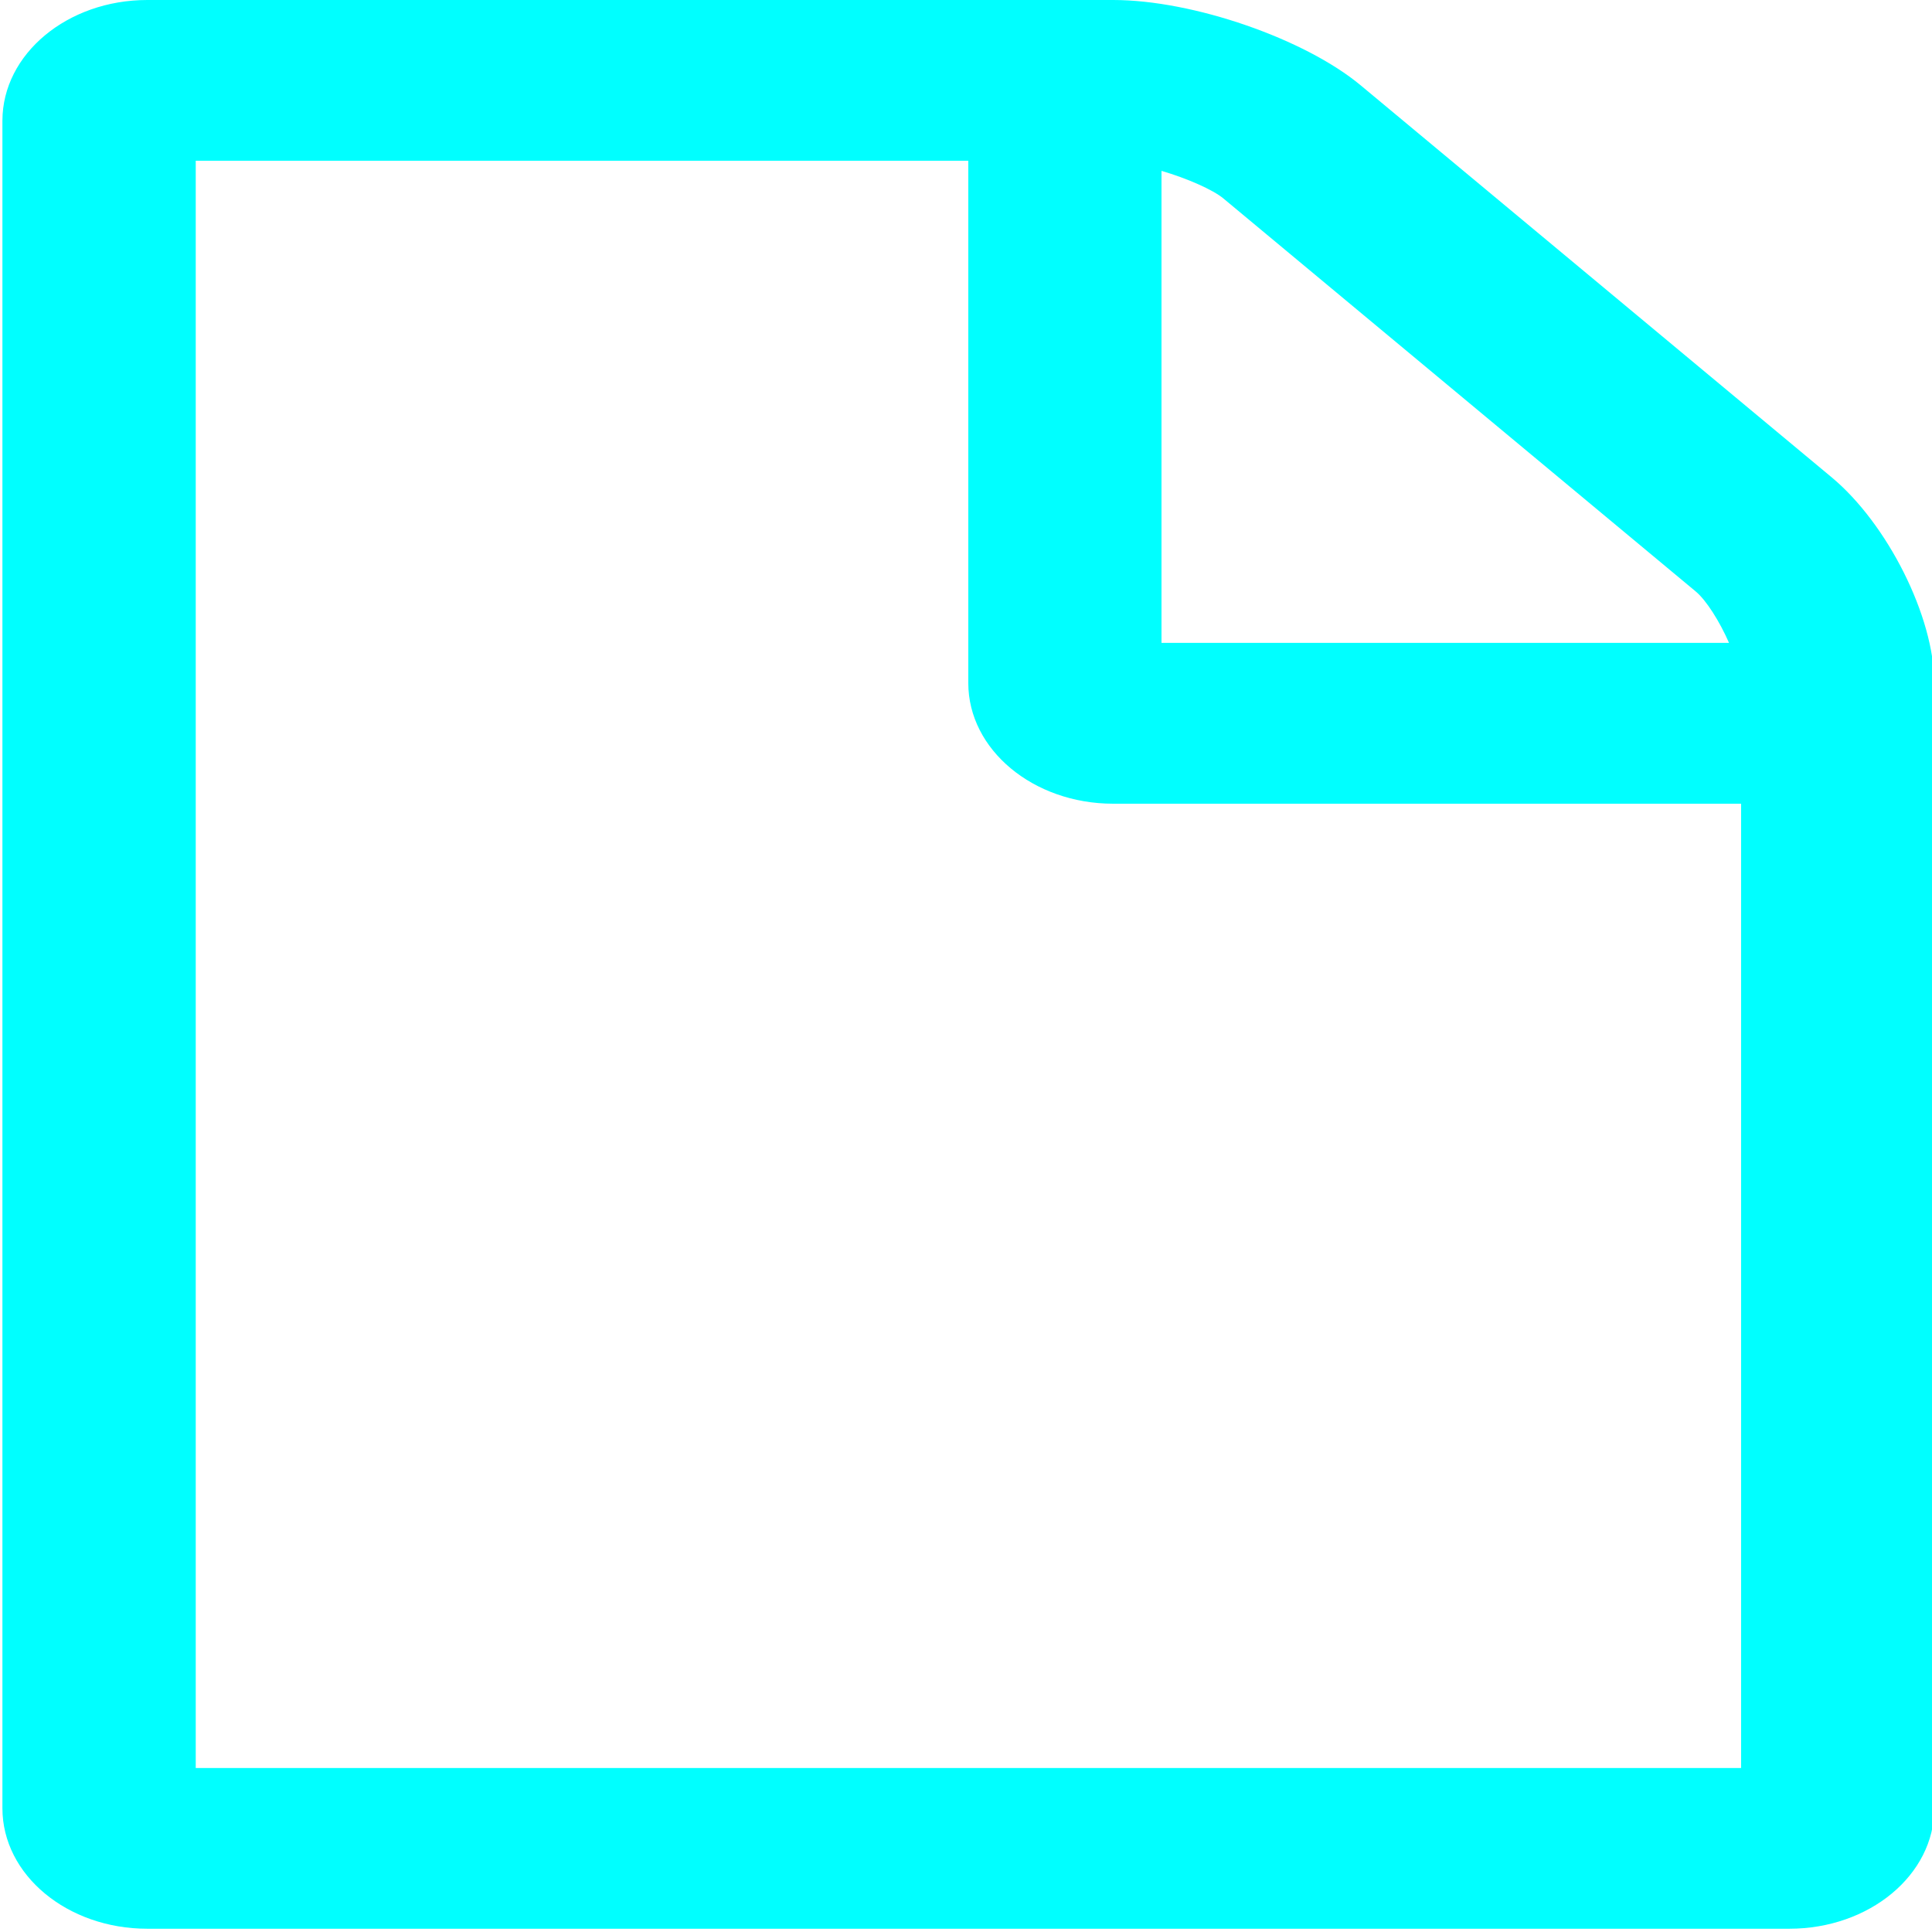
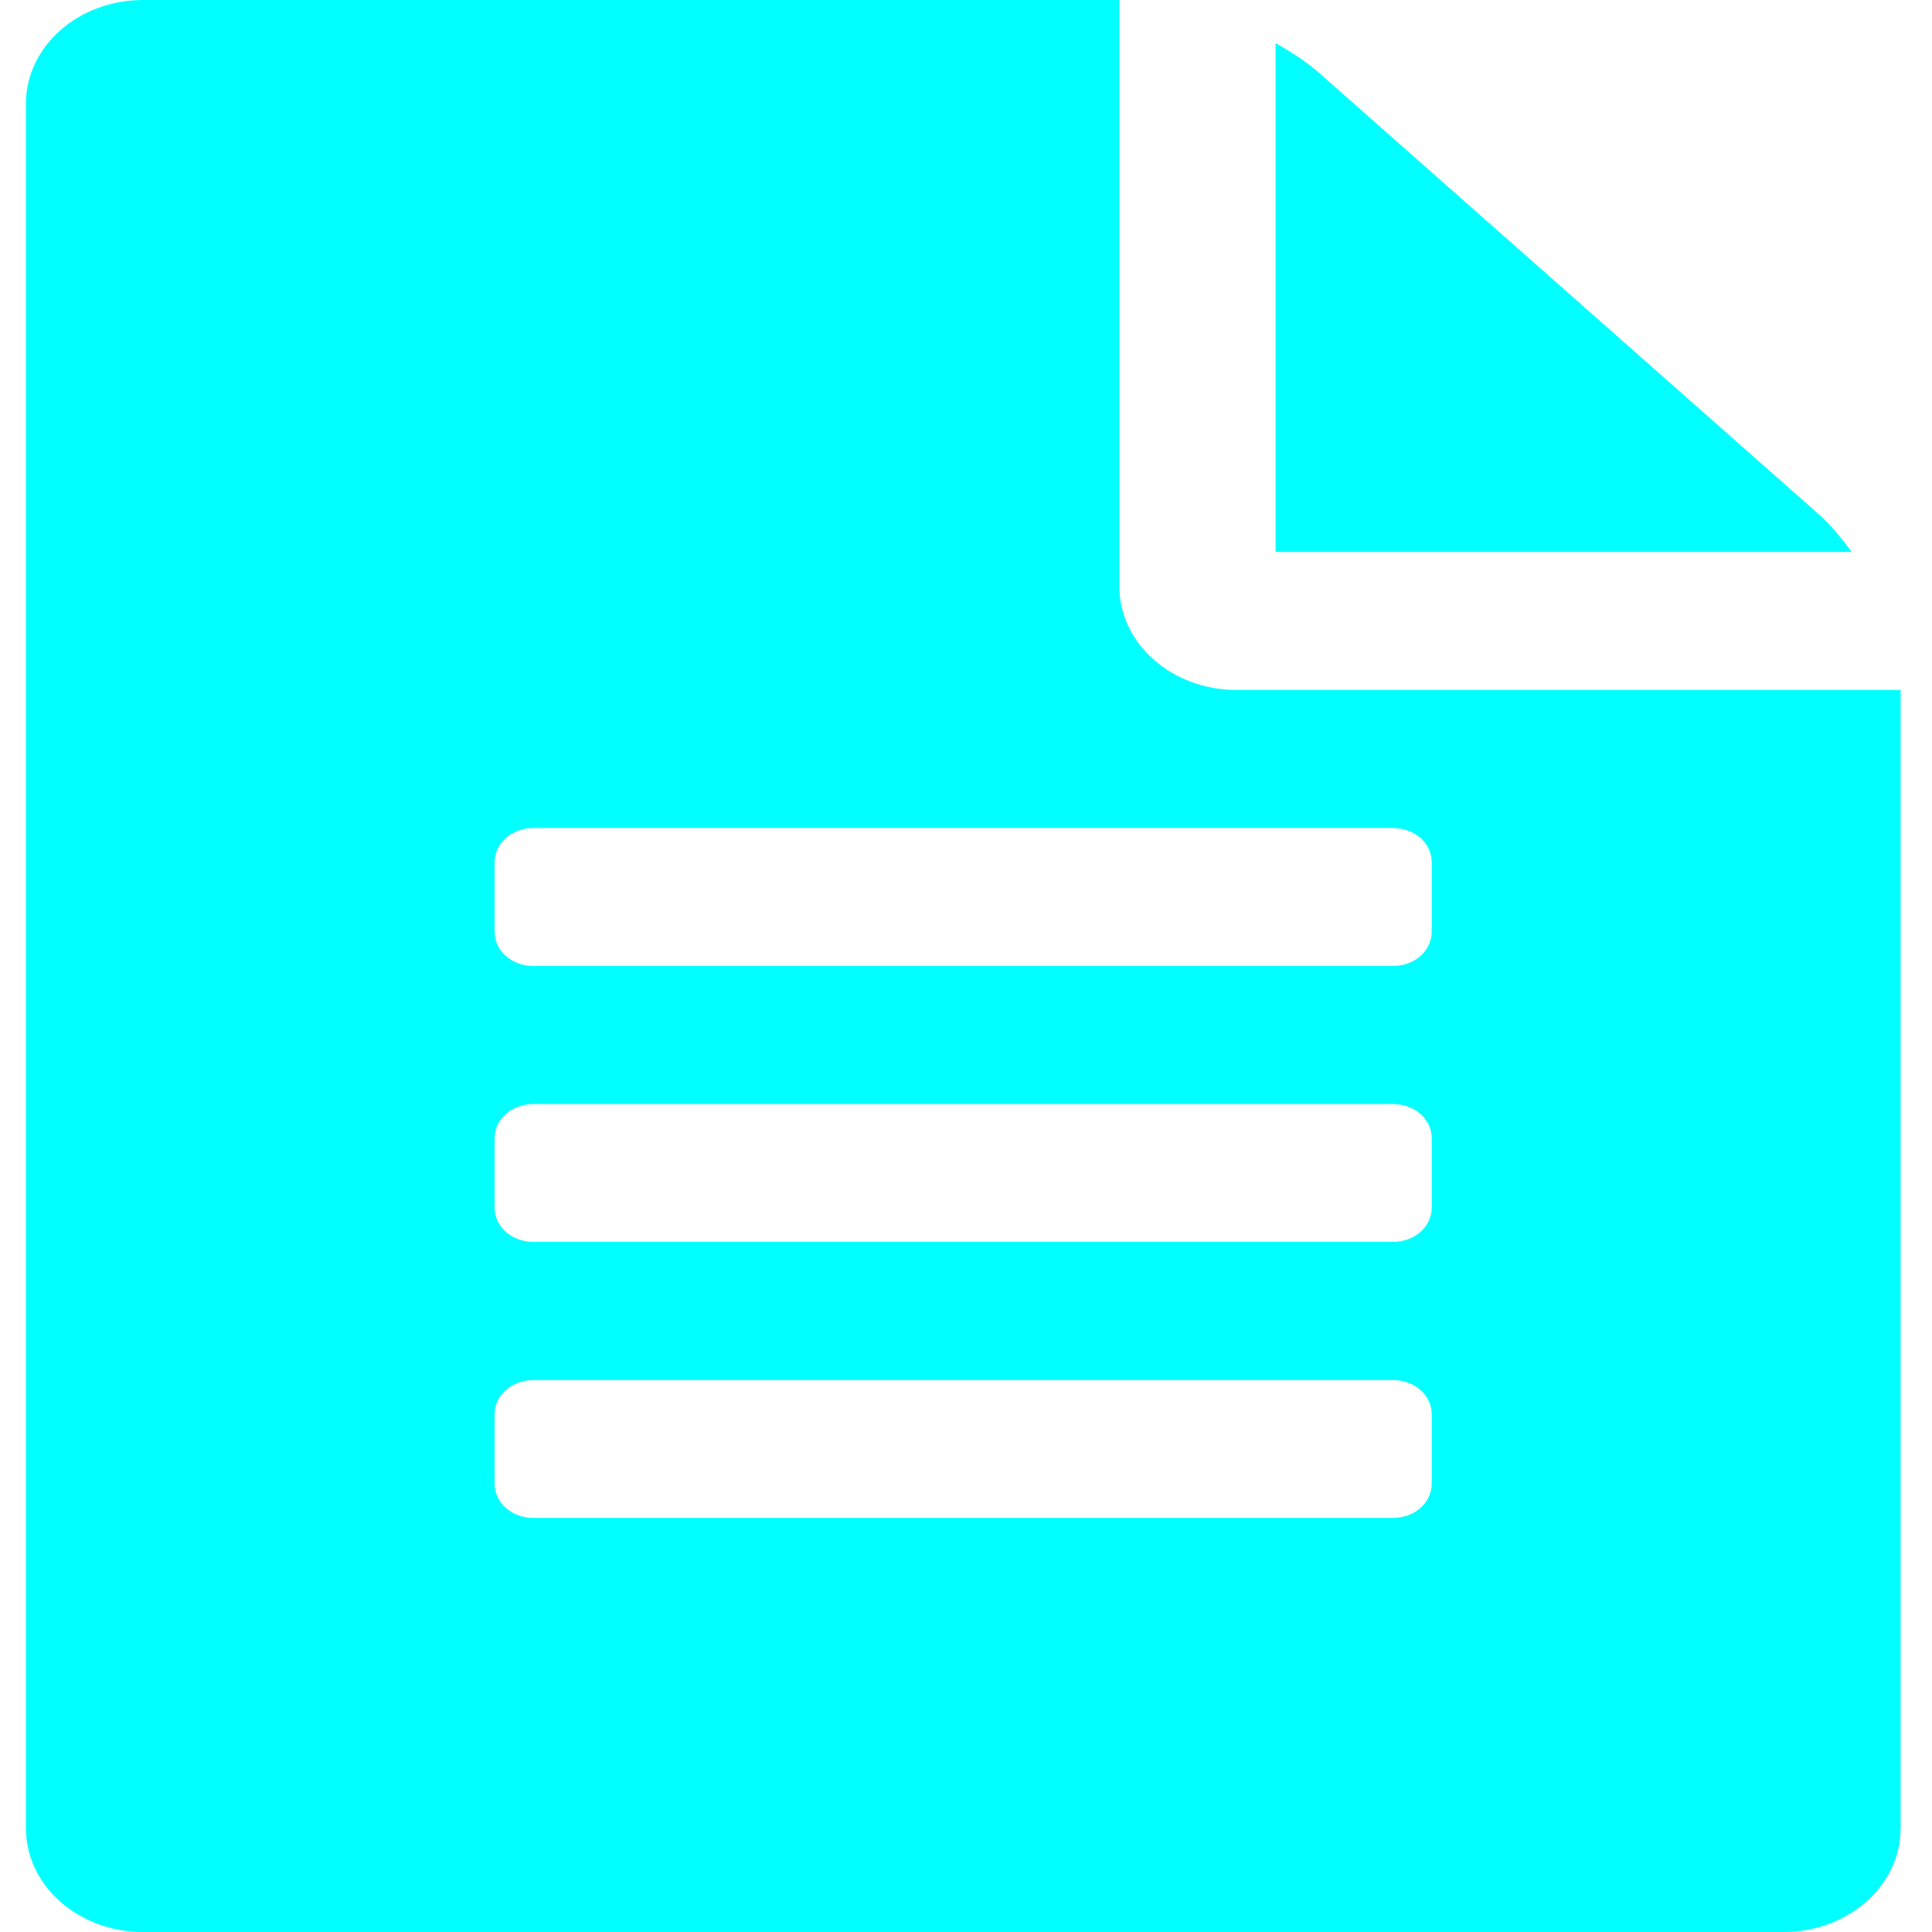
- <svg xmlns="http://www.w3.org/2000/svg" version="1.1" id="Layer_1" x="0px" y="0px" width="16px" height="16px" viewBox="0 0 16 16" enable-background="new 0 0 16 16" xml:space="preserve">
+ <svg xmlns="http://www.w3.org/2000/svg" version="1.1" id="Layer_1" x="0px" y="0px" width="16px" height="16px" viewBox="0 0 16 16" style="enable-background:new 0 0 16 16;" xml:space="preserve">
  <g>
-     <path fill="#00FFFF" d="M16.019,14.975c0,0.553-0.538,0.998-1.201,0.998H1.22c-0.662,0-1.2-0.445-1.2-0.998V0.999   C0.021,0.447,0.558,0,1.22,0h7.999c0.662,0,1.588,0.322,2.05,0.707l3.899,3.245c0.463,0.385,0.851,1.155,0.851,1.706V14.975z    M14.419,14.642V6.656h-5.2c-0.662,0-1.2-0.448-1.2-0.999V1.331H1.621v13.311H14.419z M14.319,5.324   c-0.077-0.176-0.188-0.353-0.276-0.426l-3.912-3.255c-0.087-0.072-0.3-0.166-0.512-0.228v3.909H14.319z" />
+     <path style="fill:#00FFFF;" d="M15.74,5.714v9.428c0,0.474-0.435,0.858-0.971,0.858H1.185c-0.536,0-0.97-0.384-0.97-0.858V0.857   C0.215,0.384,0.65,0,1.185,0H9.27v4.857c0,0.473,0.435,0.857,0.971,0.857H15.74z M11.857,7.143c0-0.161-0.141-0.286-0.323-0.286   H4.419c-0.182,0-0.323,0.125-0.323,0.286v0.571C4.096,7.875,4.237,8,4.419,8h7.115c0.181,0,0.323-0.125,0.323-0.286V7.143z    M11.857,9.428c0-0.16-0.141-0.285-0.323-0.285H4.419c-0.182,0-0.323,0.125-0.323,0.285v0.571c0,0.161,0.141,0.286,0.323,0.286   h7.115c0.181,0,0.323-0.125,0.323-0.286V9.428z M11.857,11.714c0-0.16-0.141-0.285-0.323-0.285H4.419   c-0.182,0-0.323,0.125-0.323,0.285v0.571c0,0.161,0.141,0.286,0.323,0.286h7.115c0.181,0,0.323-0.125,0.323-0.286V11.714z    M15.335,4.571h-4.771V0.357c0.141,0.08,0.264,0.161,0.364,0.25l4.124,3.643C15.153,4.339,15.243,4.446,15.335,4.571z" />
  </g>
</svg>
